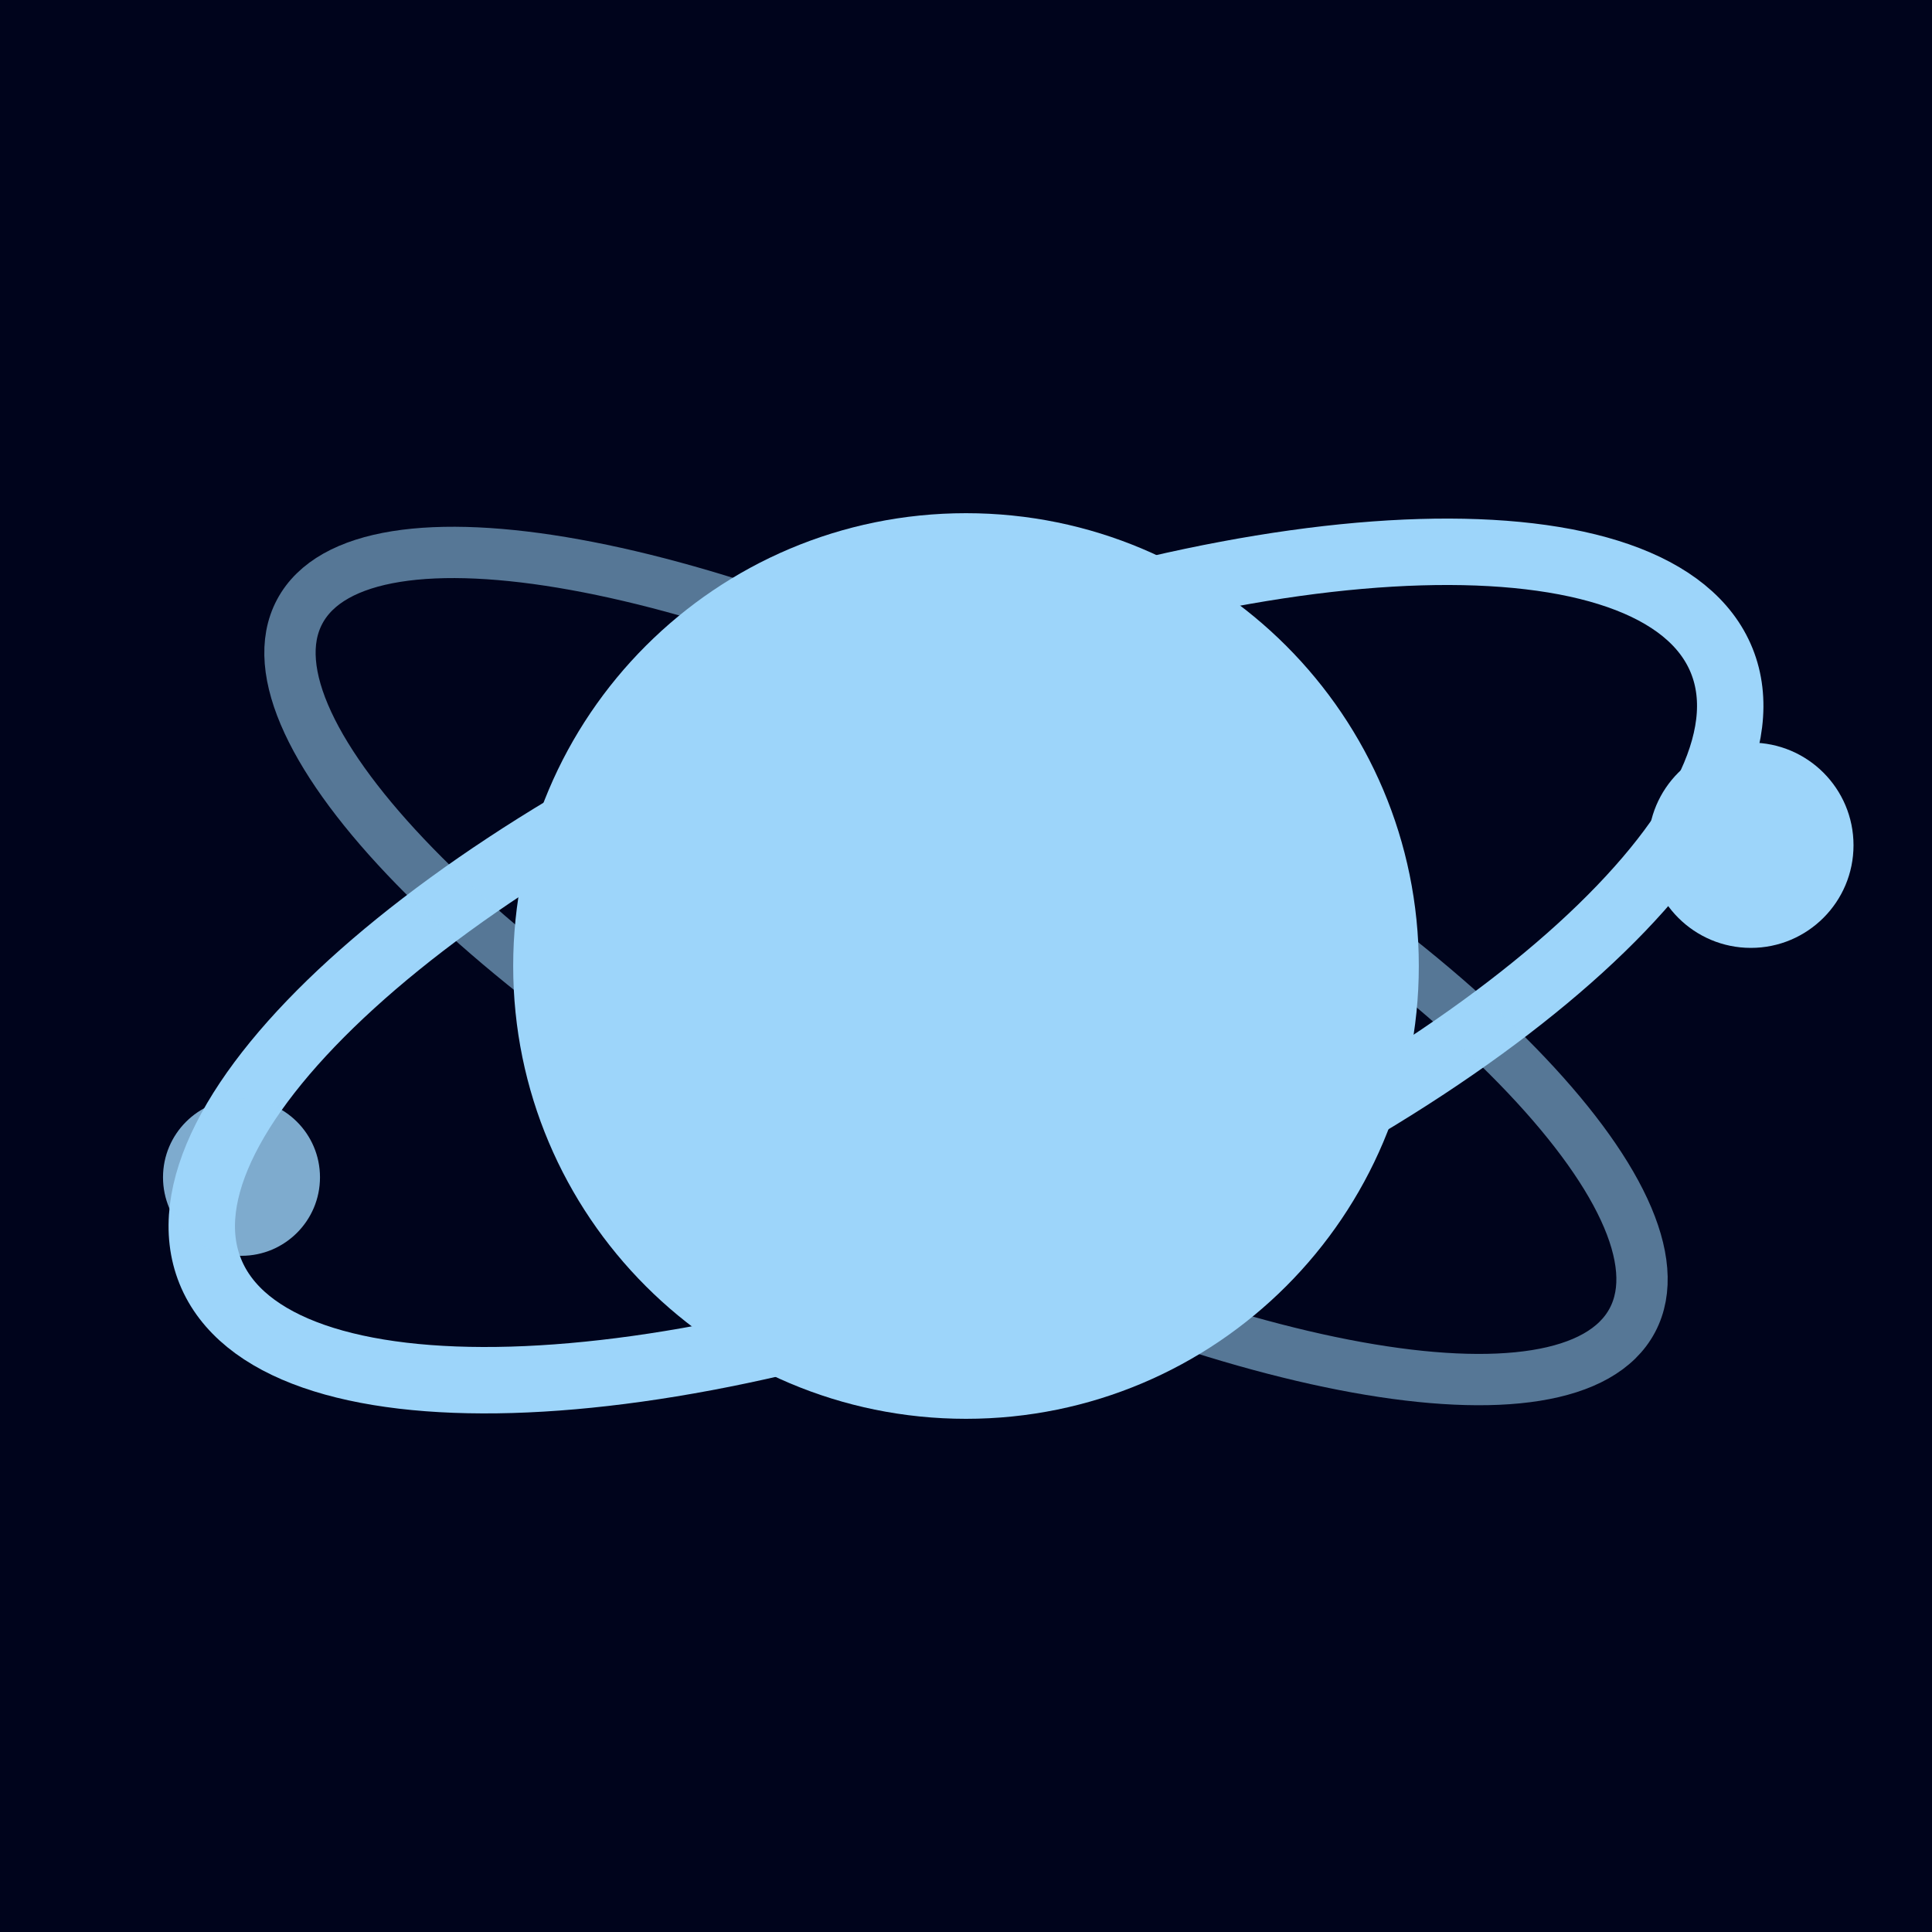
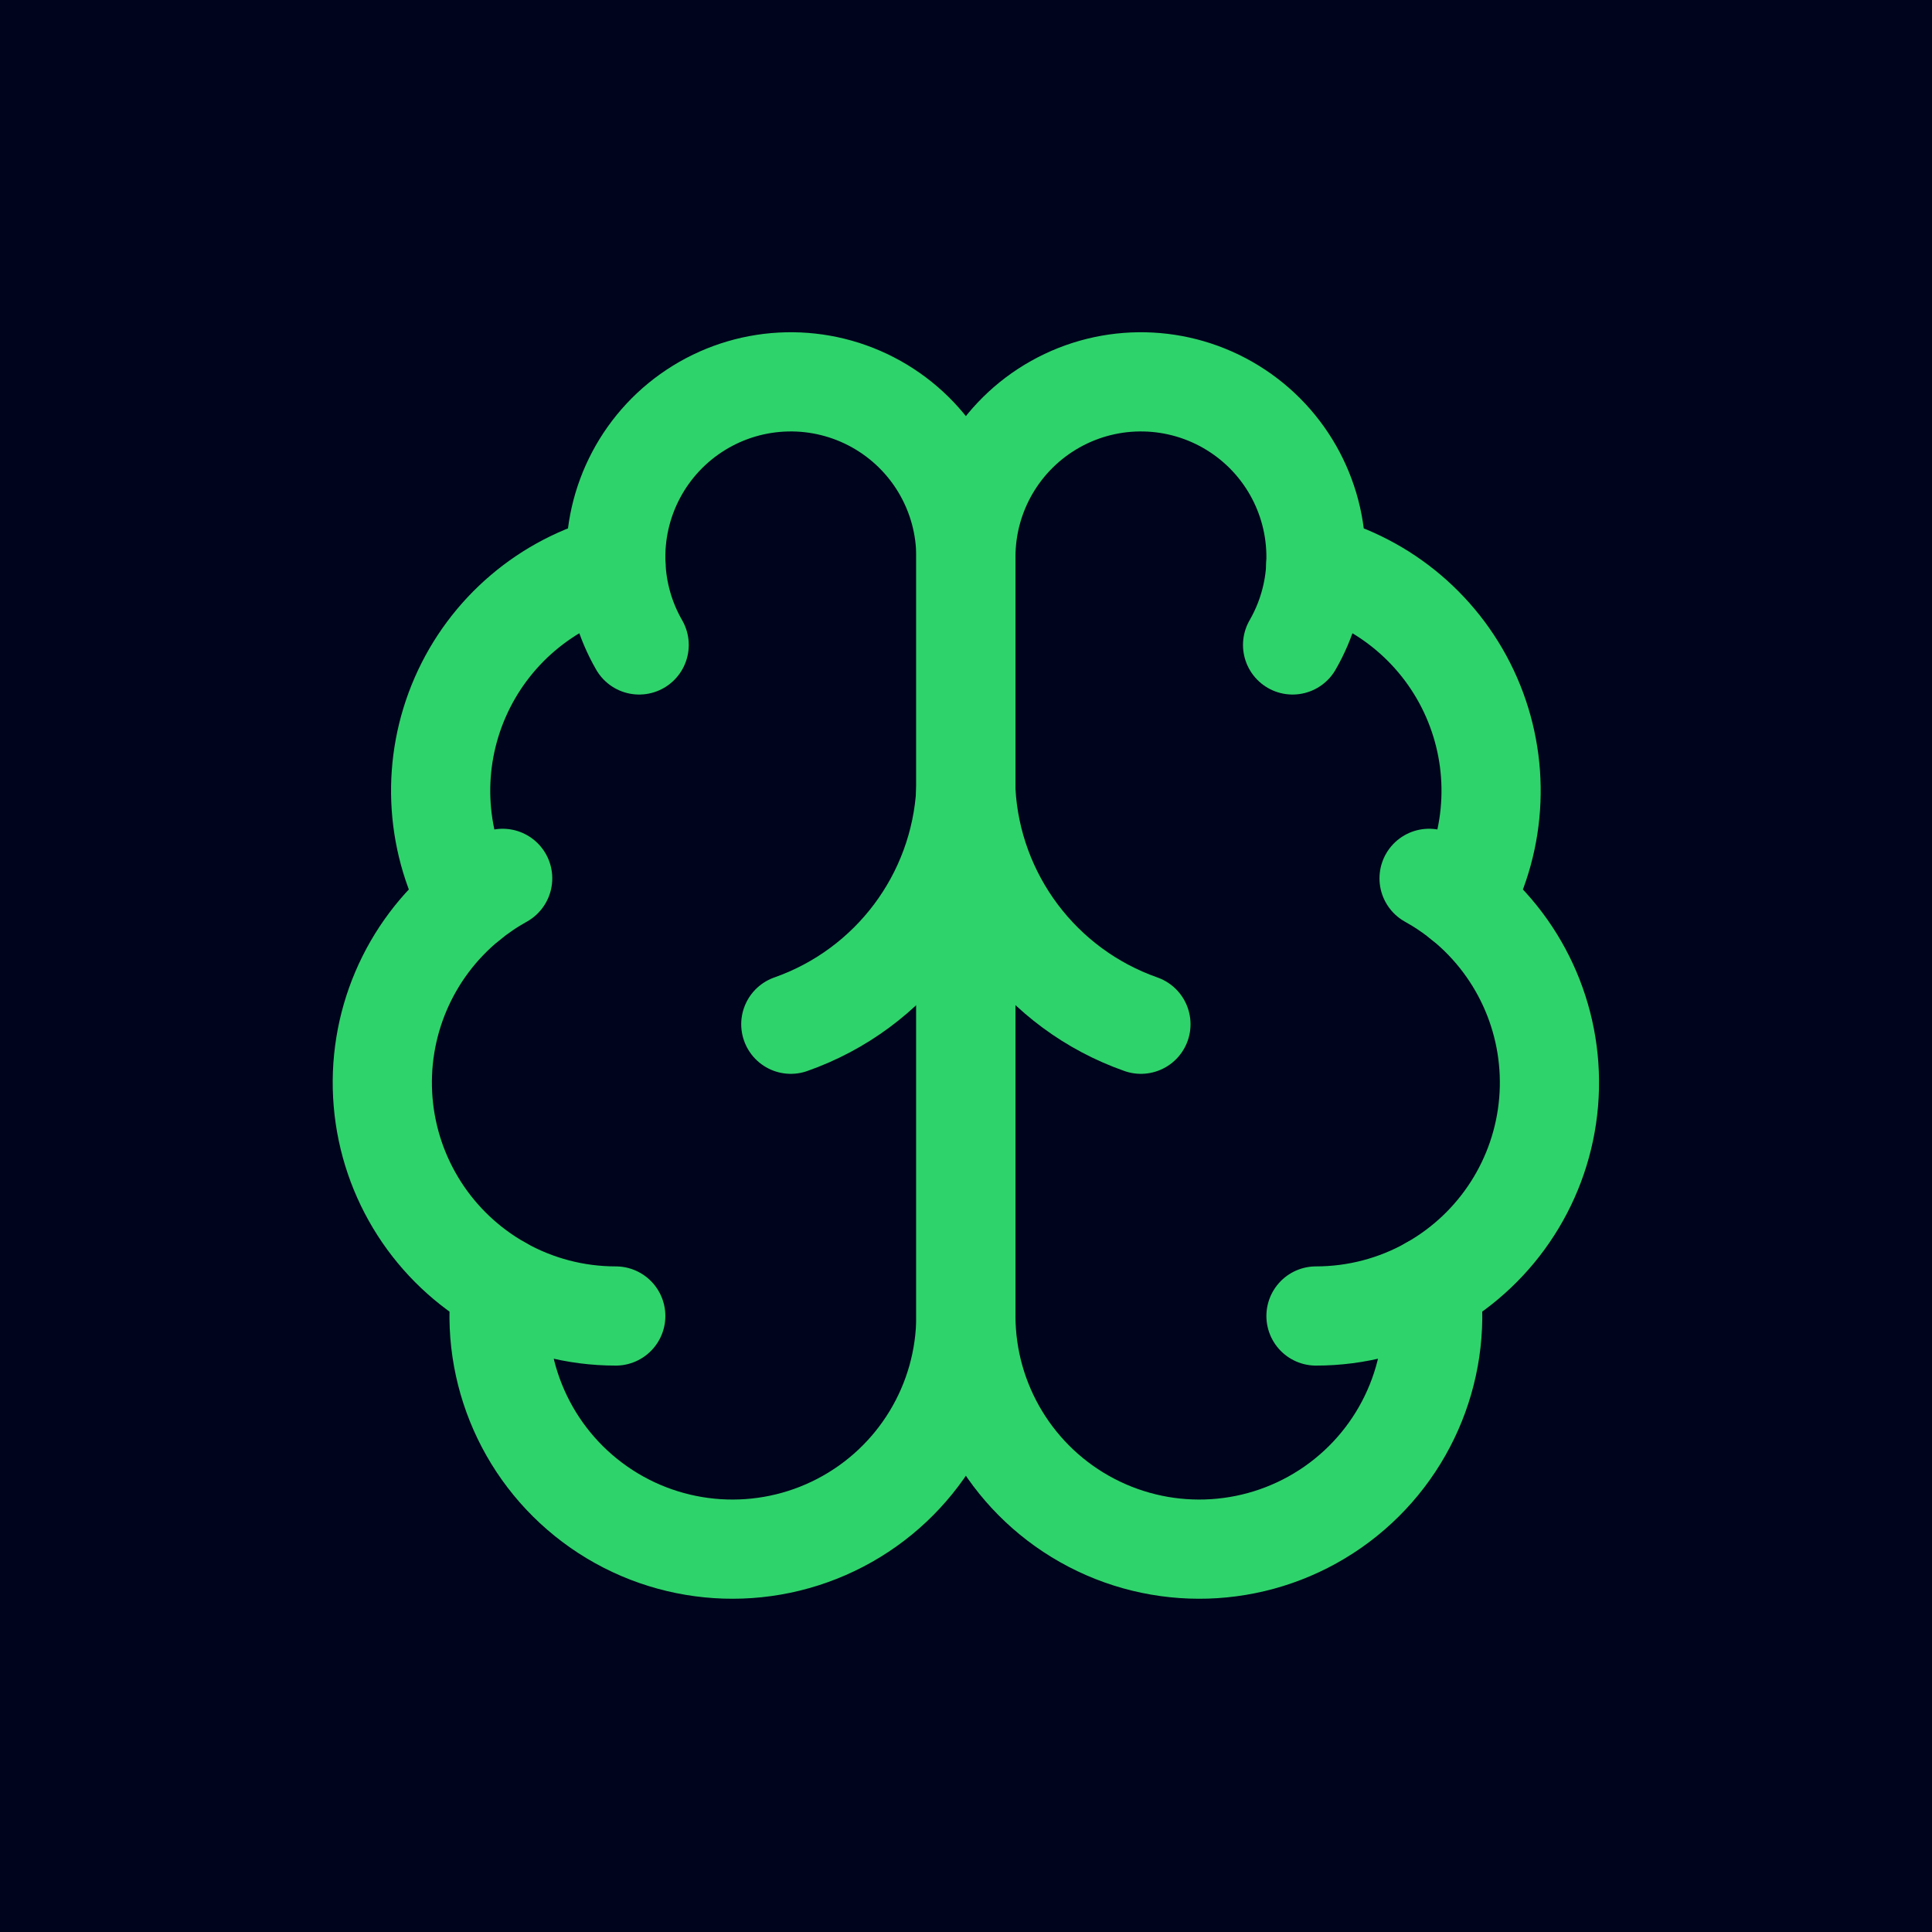
<svg xmlns="http://www.w3.org/2000/svg" viewBox="0 0 64 64">
  <rect width="64" height="64" fill="#00041C" />
-   <g stroke="#9DD5FA" fill="none" stroke-width="2.2">
-     <ellipse cx="32" cy="32" rx="27" ry="10" transform="rotate(-22 32 32)" />
-     <ellipse cx="32" cy="32" rx="25" ry="8" transform="rotate(28 32 32)" stroke-width="1.7" opacity=".55" />
+   <g transform="translate(8.8,8.8) scale(1.933)" fill="none" stroke="#2FD36B" stroke-width="1.7" stroke-linecap="round" stroke-linejoin="round">
+     <path d="M12 5a3 3 0 1 0-5.997.125 4 4 0 0 0-2.526 5.77 4 4 0 0 0 .556 6.588A4 4 0 1 0 12 18Z" />
+     <path d="M12 5a3 3 0 1 1 5.997.125 4 4 0 0 1 2.526 5.77 4 4 0 0 1-.556 6.588A4 4 0 1 1 12 18Z" />
+     <path d="M15 13a4.5 4.5 0 0 1-3-4 4.5 4.5 0 0 1-3 4" />
+     <path d="M17.599 6.5a3 3 0 0 0 .399-1.375" />
+     <path d="M6.003 5.125A3 3 0 0 0 6.401 6.5" />
+     <path d="M3.477 10.896a4 4 0 0 1 .585-.396" />
+     <path d="M19.938 10.5a4 4 0 0 1 .585.396" />
+     <path d="M6 18a4 4 0 0 1-1.967-.516" />
+     <path d="M19.967 17.484A4 4 0 0 1 18 18" />
  </g>
-   <circle cx="58" cy="28" r="3.4" fill="#9DD5FA" />
-   <circle cx="8" cy="39" r="2.6" fill="#9DD5FA" opacity=".8" />
-   <circle cx="32" cy="32" r="15" fill="#9DD5FA" />
</svg>
